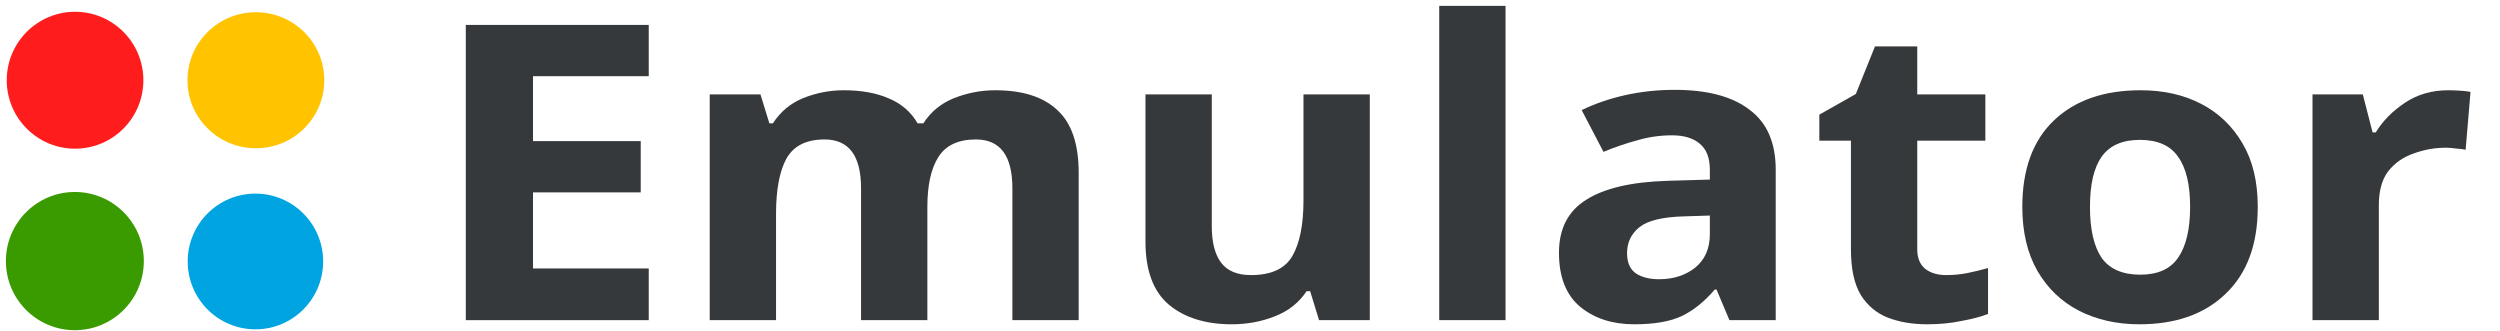
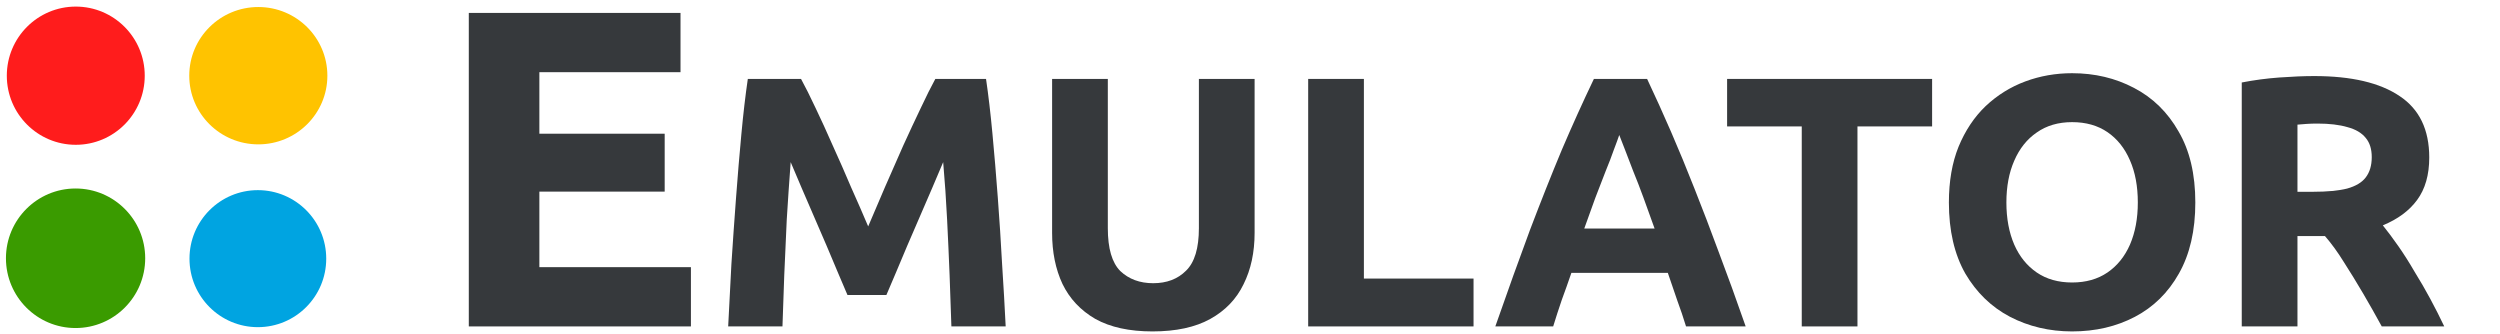
- <svg xmlns="http://www.w3.org/2000/svg" width="424" height="56" viewBox="0 0 424 56" version="1.1" id="svg7">
+ <svg xmlns="http://www.w3.org/2000/svg" width="420" height="56" viewBox="0 0 420 56" version="1.1" id="svg7">
  <defs id="def11" />
-   <g id="layer1" transform="matrix(3.837646,0,0,3.845469,-2.65457,-1.773763)">
+   <g id="layer1" transform="matrix(3.837646,0,0,3.845469,-2.65457,-2.665222)">
    <ellipse style="fill:#ffc300;fill-opacity:1;stroke-width:1.207" id="path185" cx="12" cy="4" rx="3.023" ry="3" />
    <circle style="fill:#ff1c1c;fill-opacity:1;stroke-width:1.21" id="path185-3" cx="4.009" cy="4" r="3.019" />
    <circle style="fill:#3a9b00;fill-opacity:1;stroke-width:1.222" id="path185-6" cx="4" cy="11.976" r="3.048" />
    <circle style="fill:#00a4e1;fill-opacity:1;stroke-width:1.2" id="path185-7" cx="11.98" cy="11.993" r="2.993" />
  </g>
-   <g aria-label="Emulator" transform="scale(1.037501,0.9638541)" id="text350" style="fill:#232629;fill-opacity:0.91;stroke-width:0">
-     <path d="M 106.049,56.335 H 76.144 V 4.384 H 106.049 V 13.407 H 87.131 v 11.423 h 17.608 v 9.022 H 87.131 v 13.388 h 18.918 z" id="path2300" />
-     <path d="m 162.656,15.88 q 6.767,0 10.186,3.492 3.492,3.42 3.492,11.06 V 56.335 H 165.494 V 33.125 q 0,-8.586 -5.966,-8.586 -4.293,0 -6.112,3.056 -1.819,3.056 -1.819,8.804 V 56.335 H 140.755 V 33.125 q 0,-8.586 -5.966,-8.586 -4.511,0 -6.257,3.42 -1.673,3.347 -1.673,9.677 V 56.335 H 116.017 V 16.608 h 8.295 l 1.455,5.093 h 0.582 q 1.819,-3.056 4.948,-4.438 3.201,-1.382 6.621,-1.382 4.366,0 7.422,1.455 3.056,1.382 4.657,4.366 h 0.946 q 1.819,-3.056 5.02,-4.438 3.274,-1.382 6.694,-1.382 z" id="path2302" />
-     <path d="m 223.92,16.608 v 39.727 h -8.295 l -1.455,-5.093 h -0.582 q -1.892,3.056 -5.239,4.438 -3.274,1.382 -6.985,1.382 -6.403,0 -10.259,-3.42 -3.856,-3.492 -3.856,-11.132 V 16.608 h 10.841 v 23.21 q 0,4.22 1.528,6.403 1.528,2.183 4.875,2.183 4.948,0 6.767,-3.347 1.819,-3.42 1.819,-9.75 V 16.608 Z" id="path2304" />
-     <path d="M 246.112,56.335 H 235.27 V 1.037 h 10.841 z" id="path2306" />
-     <path d="m 273.76,15.808 q 8.004,0 12.224,3.492 4.293,3.42 4.293,10.55 v 26.485 h -7.567 l -2.11,-5.384 h -0.291 q -2.547,3.201 -5.384,4.657 -2.838,1.455 -7.785,1.455 -5.311,0 -8.804,-3.056 -3.492,-3.129 -3.492,-9.532 0,-6.33 4.438,-9.313 4.438,-3.056 13.315,-3.347 l 6.912,-0.218 v -1.746 q 0,-3.129 -1.673,-4.584 -1.601,-1.455 -4.511,-1.455 -2.91,0 -5.675,0.873 -2.765,0.8 -5.53,2.037 l -3.565,-7.349 q 3.201,-1.673 7.058,-2.619 3.929,-0.946 8.149,-0.946 z m 1.528,22.265 q -5.239,0.146 -7.276,1.892 -2.037,1.746 -2.037,4.584 0,2.474 1.455,3.565 1.455,1.019 3.784,1.019 3.492,0 5.894,-2.037 2.401,-2.11 2.401,-5.894 v -3.274 z" id="path2308" />
-     <path d="m 318.144,48.404 q 1.819,0 3.492,-0.364 1.673,-0.364 3.347,-0.873 v 8.076 q -1.746,0.728 -4.366,1.237 -2.547,0.582 -5.603,0.582 -3.565,0 -6.403,-1.164 -2.765,-1.164 -4.438,-4.002 -1.601,-2.91 -1.601,-8.004 V 24.757 h -5.166 v -4.584 l 5.966,-3.638 3.129,-8.367 h 6.912 v 8.44 h 11.132 v 8.149 h -11.132 v 19.136 q 0,2.256 1.31,3.42 1.31,1.091 3.42,1.091 z" id="path2310" />
-     <path d="m 369.076,36.399 q 0,9.895 -5.239,15.28 -5.166,5.384 -14.115,5.384 -5.53,0 -9.895,-2.401 -4.293,-2.401 -6.767,-6.985 -2.474,-4.657 -2.474,-11.278 0,-9.895 5.166,-15.207 5.166,-5.311 14.188,-5.311 5.603,0 9.895,2.401 4.293,2.401 6.767,6.985 2.474,4.511 2.474,11.132 z m -27.43,0 q 0,5.894 1.892,8.949 1.965,2.983 6.33,2.983 4.293,0 6.185,-2.983 1.965,-3.056 1.965,-8.949 0,-5.894 -1.965,-8.804 -1.892,-2.983 -6.257,-2.983 -4.293,0 -6.257,2.983 -1.892,2.91 -1.892,8.804 z" id="path2312" />
-     <path d="m 400.217,15.88 q 0.8,0 1.892,0.073 1.091,0.073 1.746,0.218 l -0.8,10.186 q -0.509,-0.146 -1.528,-0.218 -0.946,-0.146 -1.673,-0.146 -2.765,0 -5.311,1.019 -2.547,0.946 -4.147,3.129 -1.528,2.183 -1.528,5.966 V 56.335 H 378.025 V 16.608 h 8.222 l 1.601,6.694 h 0.509 q 1.746,-3.056 4.802,-5.239 3.056,-2.183 7.058,-2.183 z" id="path2314" />
+   <g aria-label="EMULATOR" id="text409" style="fill:#232629;fill-opacity:0.91;stroke:#232629;stroke-width:0">
+     <path d="M 78.758,54.839 V 2.171 H 114.326 V 12.127 H 90.614 v 10.336 h 21.052 v 9.728 H 90.614 v 12.692 h 25.46 v 9.956 z" id="path806" />
+     <path d="m 122.334,54.839 q 0.24,-4.92 0.54,-10.44 0.36,-5.58 0.78,-11.16 0.42,-5.64 0.9,-10.74 0.48,-5.16 1.08,-9.24 h 8.94 q 1.08,1.98 2.46,4.92 1.38,2.88 2.88,6.3 1.56,3.42 3.06,6.96 1.56,3.48 2.88,6.6 1.32,-3.12 2.82,-6.6 1.56,-3.54 3.06,-6.96 1.56,-3.42 2.94,-6.3 1.38,-2.94 2.46,-4.92 h 8.52 q 0.6,4.08 1.08,9.24 0.48,5.1 0.9,10.74 0.42,5.58 0.72,11.16 0.36,5.52 0.6,10.44 h -9.12 q -0.12,-4.08 -0.3,-8.58 -0.18,-4.56 -0.42,-9.36 -0.24,-4.86 -0.66,-9.66 -0.84,2.04 -1.86,4.38 -1.02,2.34 -2.1,4.86 -1.08,2.46 -2.1,4.86 -1.02,2.4 -1.92,4.56 -0.9,2.1 -1.56,3.66 h -6.54 q -0.66,-1.56 -1.56,-3.66 -0.9,-2.16 -1.92,-4.56 -1.02,-2.4 -2.1,-4.86 -1.08,-2.52 -2.1,-4.86 -1.02,-2.34 -1.86,-4.38 -0.36,4.8 -0.66,9.66 -0.24,4.8 -0.42,9.36 -0.18,4.5 -0.3,8.58 z" id="path808" />
+     <path d="m 193.614,55.679 q -5.82,0 -9.6,-2.1 -3.72,-2.16 -5.52,-5.88 -1.74,-3.72 -1.74,-8.58 v -25.86 h 9.36 v 25.08 q 0,5.1 2.1,7.2 2.16,2.04 5.52,2.04 3.42,0 5.52,-2.1 2.16,-2.1 2.16,-7.14 v -25.08 h 9.36 v 25.86 q 0,4.92 -1.86,8.64 -1.8,3.72 -5.58,5.82 -3.78,2.1 -9.72,2.1 z" id="path810" />
+     <path d="m 219.774,54.839 v -41.58 h 9.36 v 33.54 h 18.42 v 8.04 z" id="path812" />
+     <path d="m 251.214,54.839 q 3.12,-8.94 5.82,-16.2 2.76,-7.26 5.34,-13.44 2.64,-6.18 5.4,-11.94 h 8.94 q 2.04,4.32 4.02,8.88 1.98,4.56 3.96,9.6 1.98,4.98 4.08,10.68 2.16,5.7 4.5,12.42 h -10.02 q -0.66,-2.16 -1.5,-4.44 -0.78,-2.28 -1.56,-4.56 h -16.2 q -0.78,2.28 -1.62,4.56 -0.78,2.28 -1.44,4.44 z m 14.94,-16.44 h 11.82 q -0.96,-2.7 -1.86,-5.16 -0.9,-2.46 -1.74,-4.5 -0.78,-2.04 -1.38,-3.6 -0.6,-1.56 -0.96,-2.46 -0.3,0.9 -0.9,2.46 -0.54,1.56 -1.38,3.6 -0.78,2.04 -1.74,4.5 -0.9,2.46 -1.86,5.16 z" id="path814" />
+     <path d="m 302.694,54.839 v -33.6 h -12.54 v -7.98 h 34.44 v 7.98 h -12.54 v 33.6 z" id="path816" />
+     <path d="m 348.114,55.679 q -5.7,0 -10.44,-2.46 -4.68,-2.46 -7.5,-7.26 -2.76,-4.86 -2.76,-11.94 0,-5.34 1.62,-9.36 1.68,-4.08 4.56,-6.84 2.94,-2.76 6.66,-4.14 3.72,-1.38 7.86,-1.38 5.7,0 10.38,2.46 4.74,2.46 7.5,7.32 2.82,4.8 2.82,11.94 0,7.08 -2.76,11.94 -2.7,4.8 -7.38,7.26 -4.68,2.46 -10.56,2.46 z m 0,-8.22 q 3.48,0 5.94,-1.68 2.46,-1.68 3.78,-4.68 1.32,-3.06 1.32,-7.08 0,-4.08 -1.32,-7.08 -1.32,-3.06 -3.78,-4.74 -2.46,-1.68 -5.94,-1.68 -3.48,0 -5.94,1.74 -2.46,1.68 -3.78,4.74 -1.32,3 -1.32,7.02 0,4.02 1.32,7.08 1.32,3 3.78,4.68 2.46,1.68 5.94,1.68 z" id="path818" />
+     <path d="m 376.614,54.839 v -40.98 q 3.06,-0.6 6.3,-0.84 3.3,-0.24 5.88,-0.24 9.36,0 14.34,3.36 4.98,3.3 4.98,10.32 0,4.38 -2.04,7.14 -1.98,2.7 -5.76,4.26 1.26,1.56 2.64,3.54 1.38,1.98 2.7,4.26 1.38,2.22 2.64,4.56 1.26,2.34 2.34,4.62 h -10.5 q -1.5,-2.76 -3.12,-5.52 -1.62,-2.76 -3.24,-5.28 -1.56,-2.52 -3.18,-4.38 0,0 0,0 0,0 0,0 h -4.62 v 15.18 z m 9.36,-22.62 h 2.64 q 3.54,0 5.7,-0.54 2.16,-0.6 3.12,-1.86 1.02,-1.32 1.02,-3.42 0,-2.04 -1.02,-3.24 -1.02,-1.26 -3.06,-1.8 -2.04,-0.6 -5.04,-0.6 -1.02,0 -1.86,0.06 -0.78,0.06 -1.5,0.12 z" id="path820" />
  </g>
</svg>
